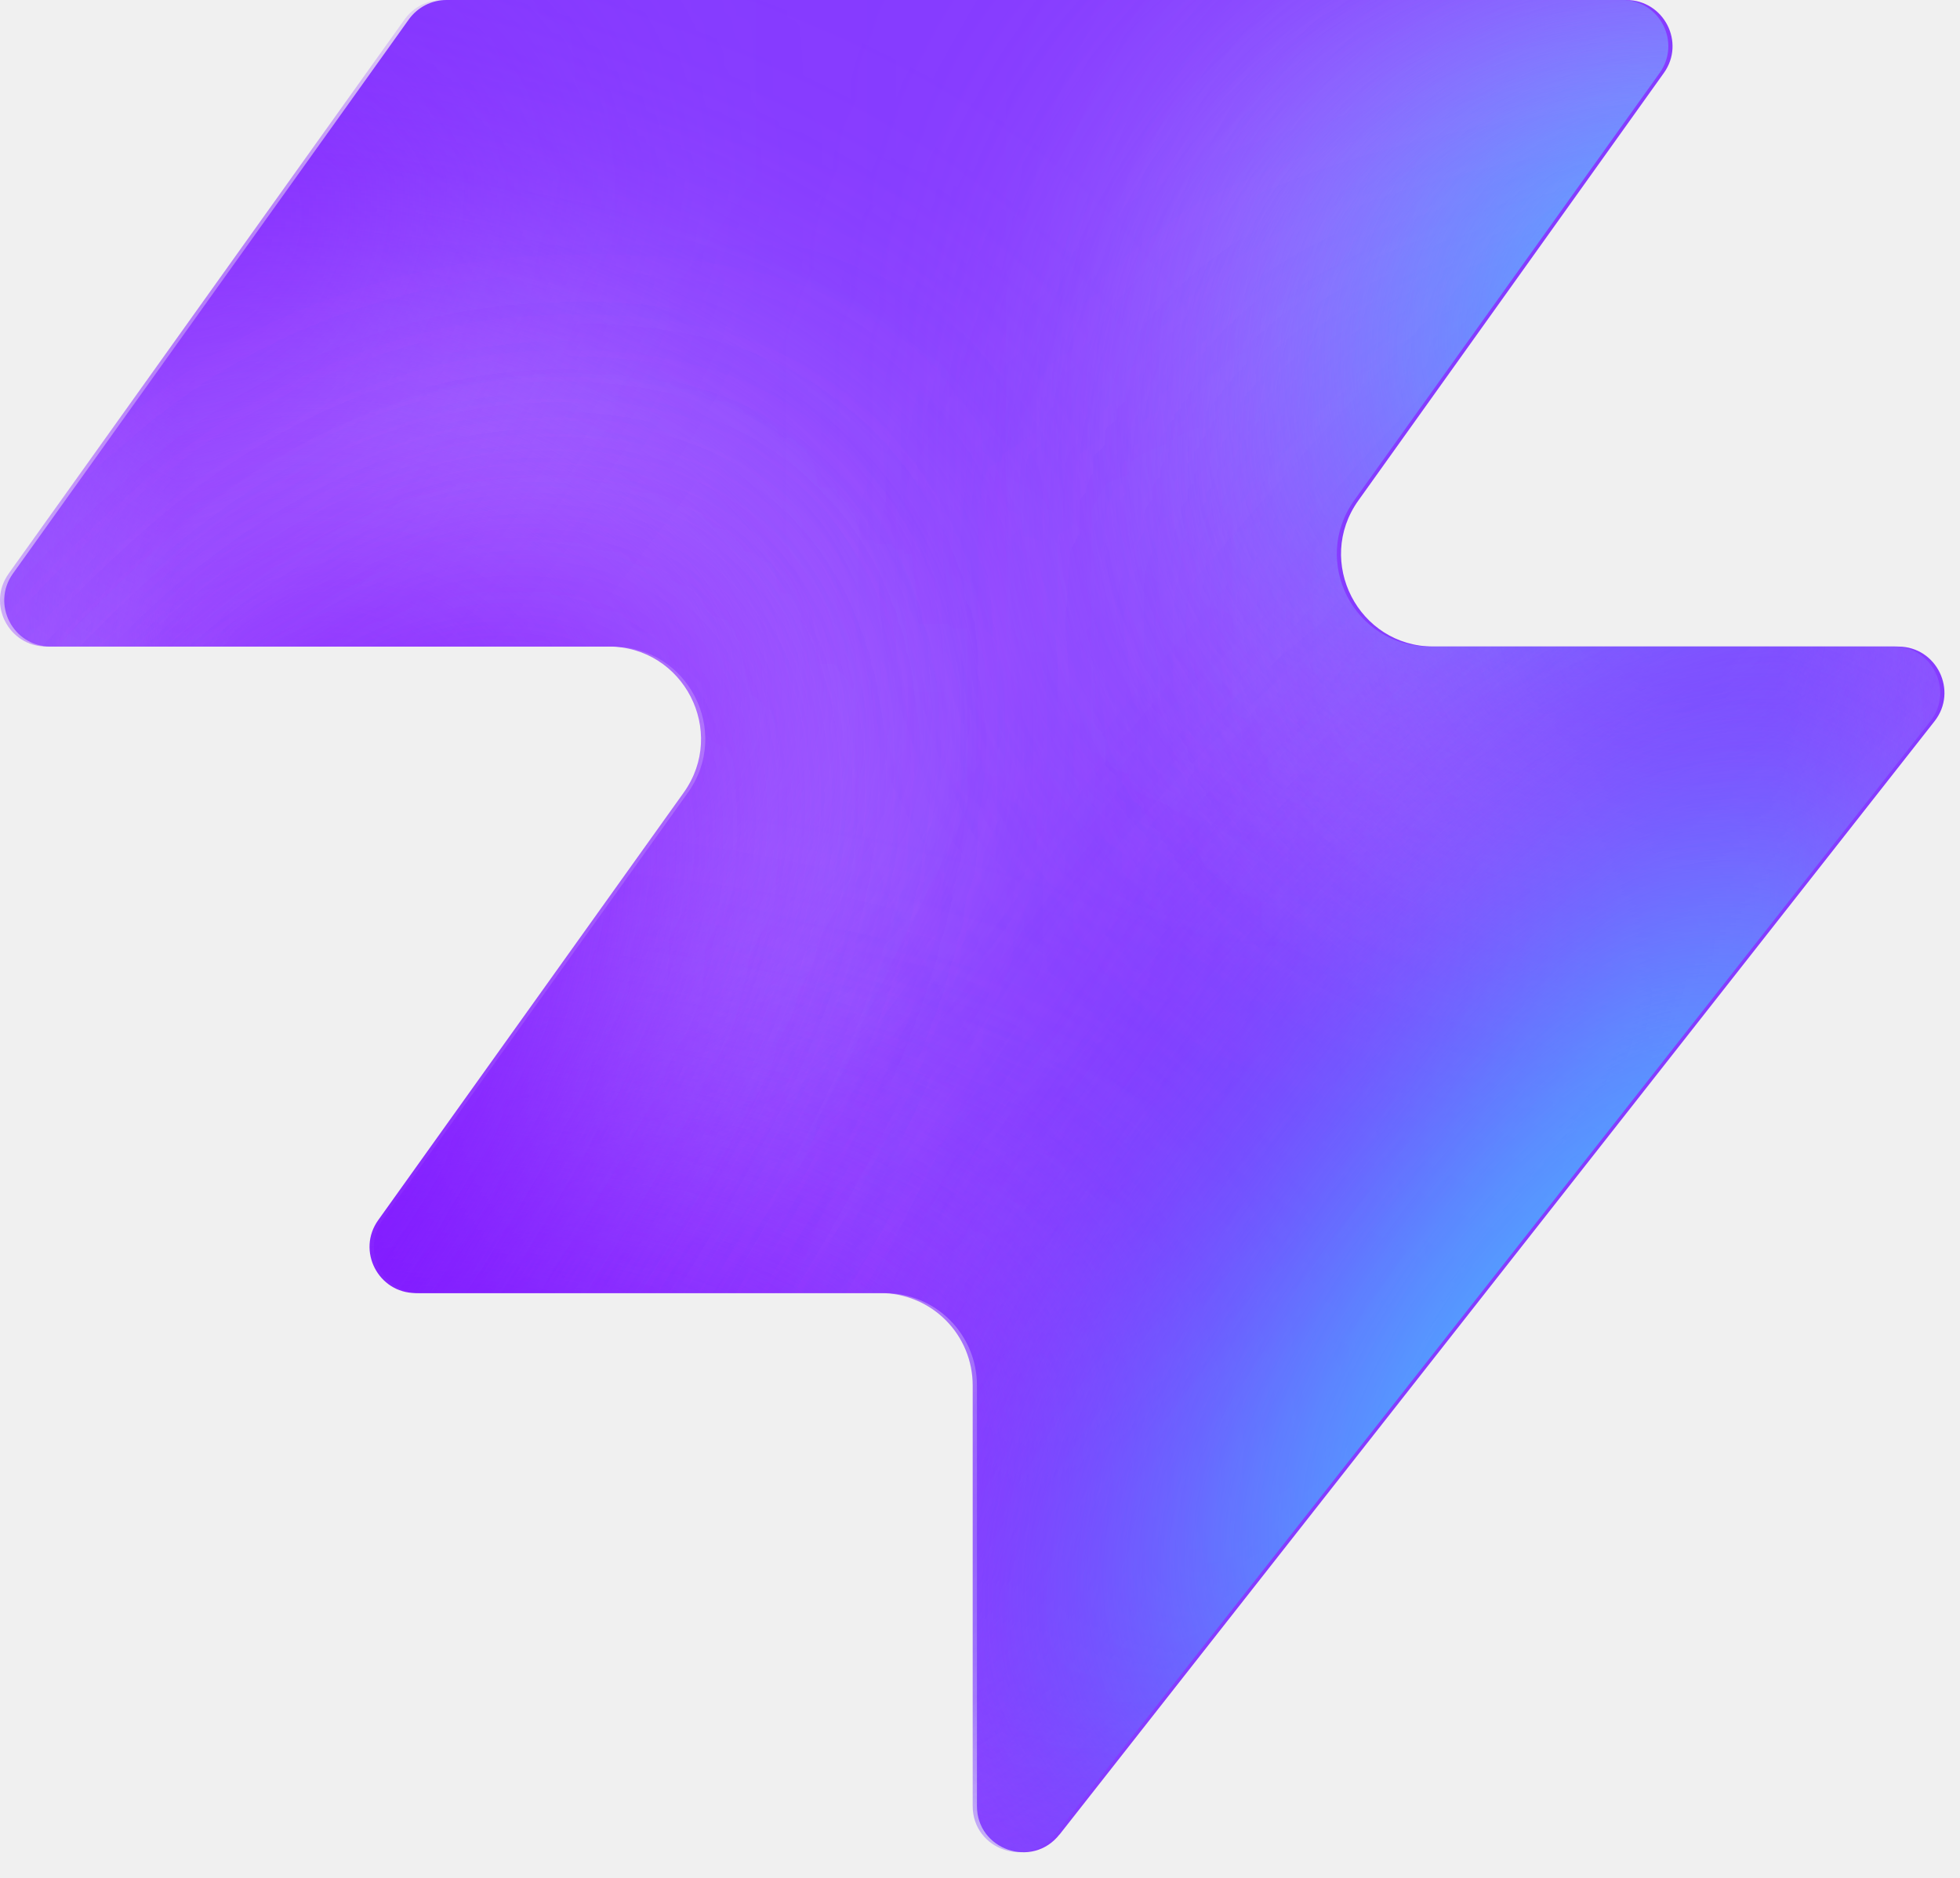
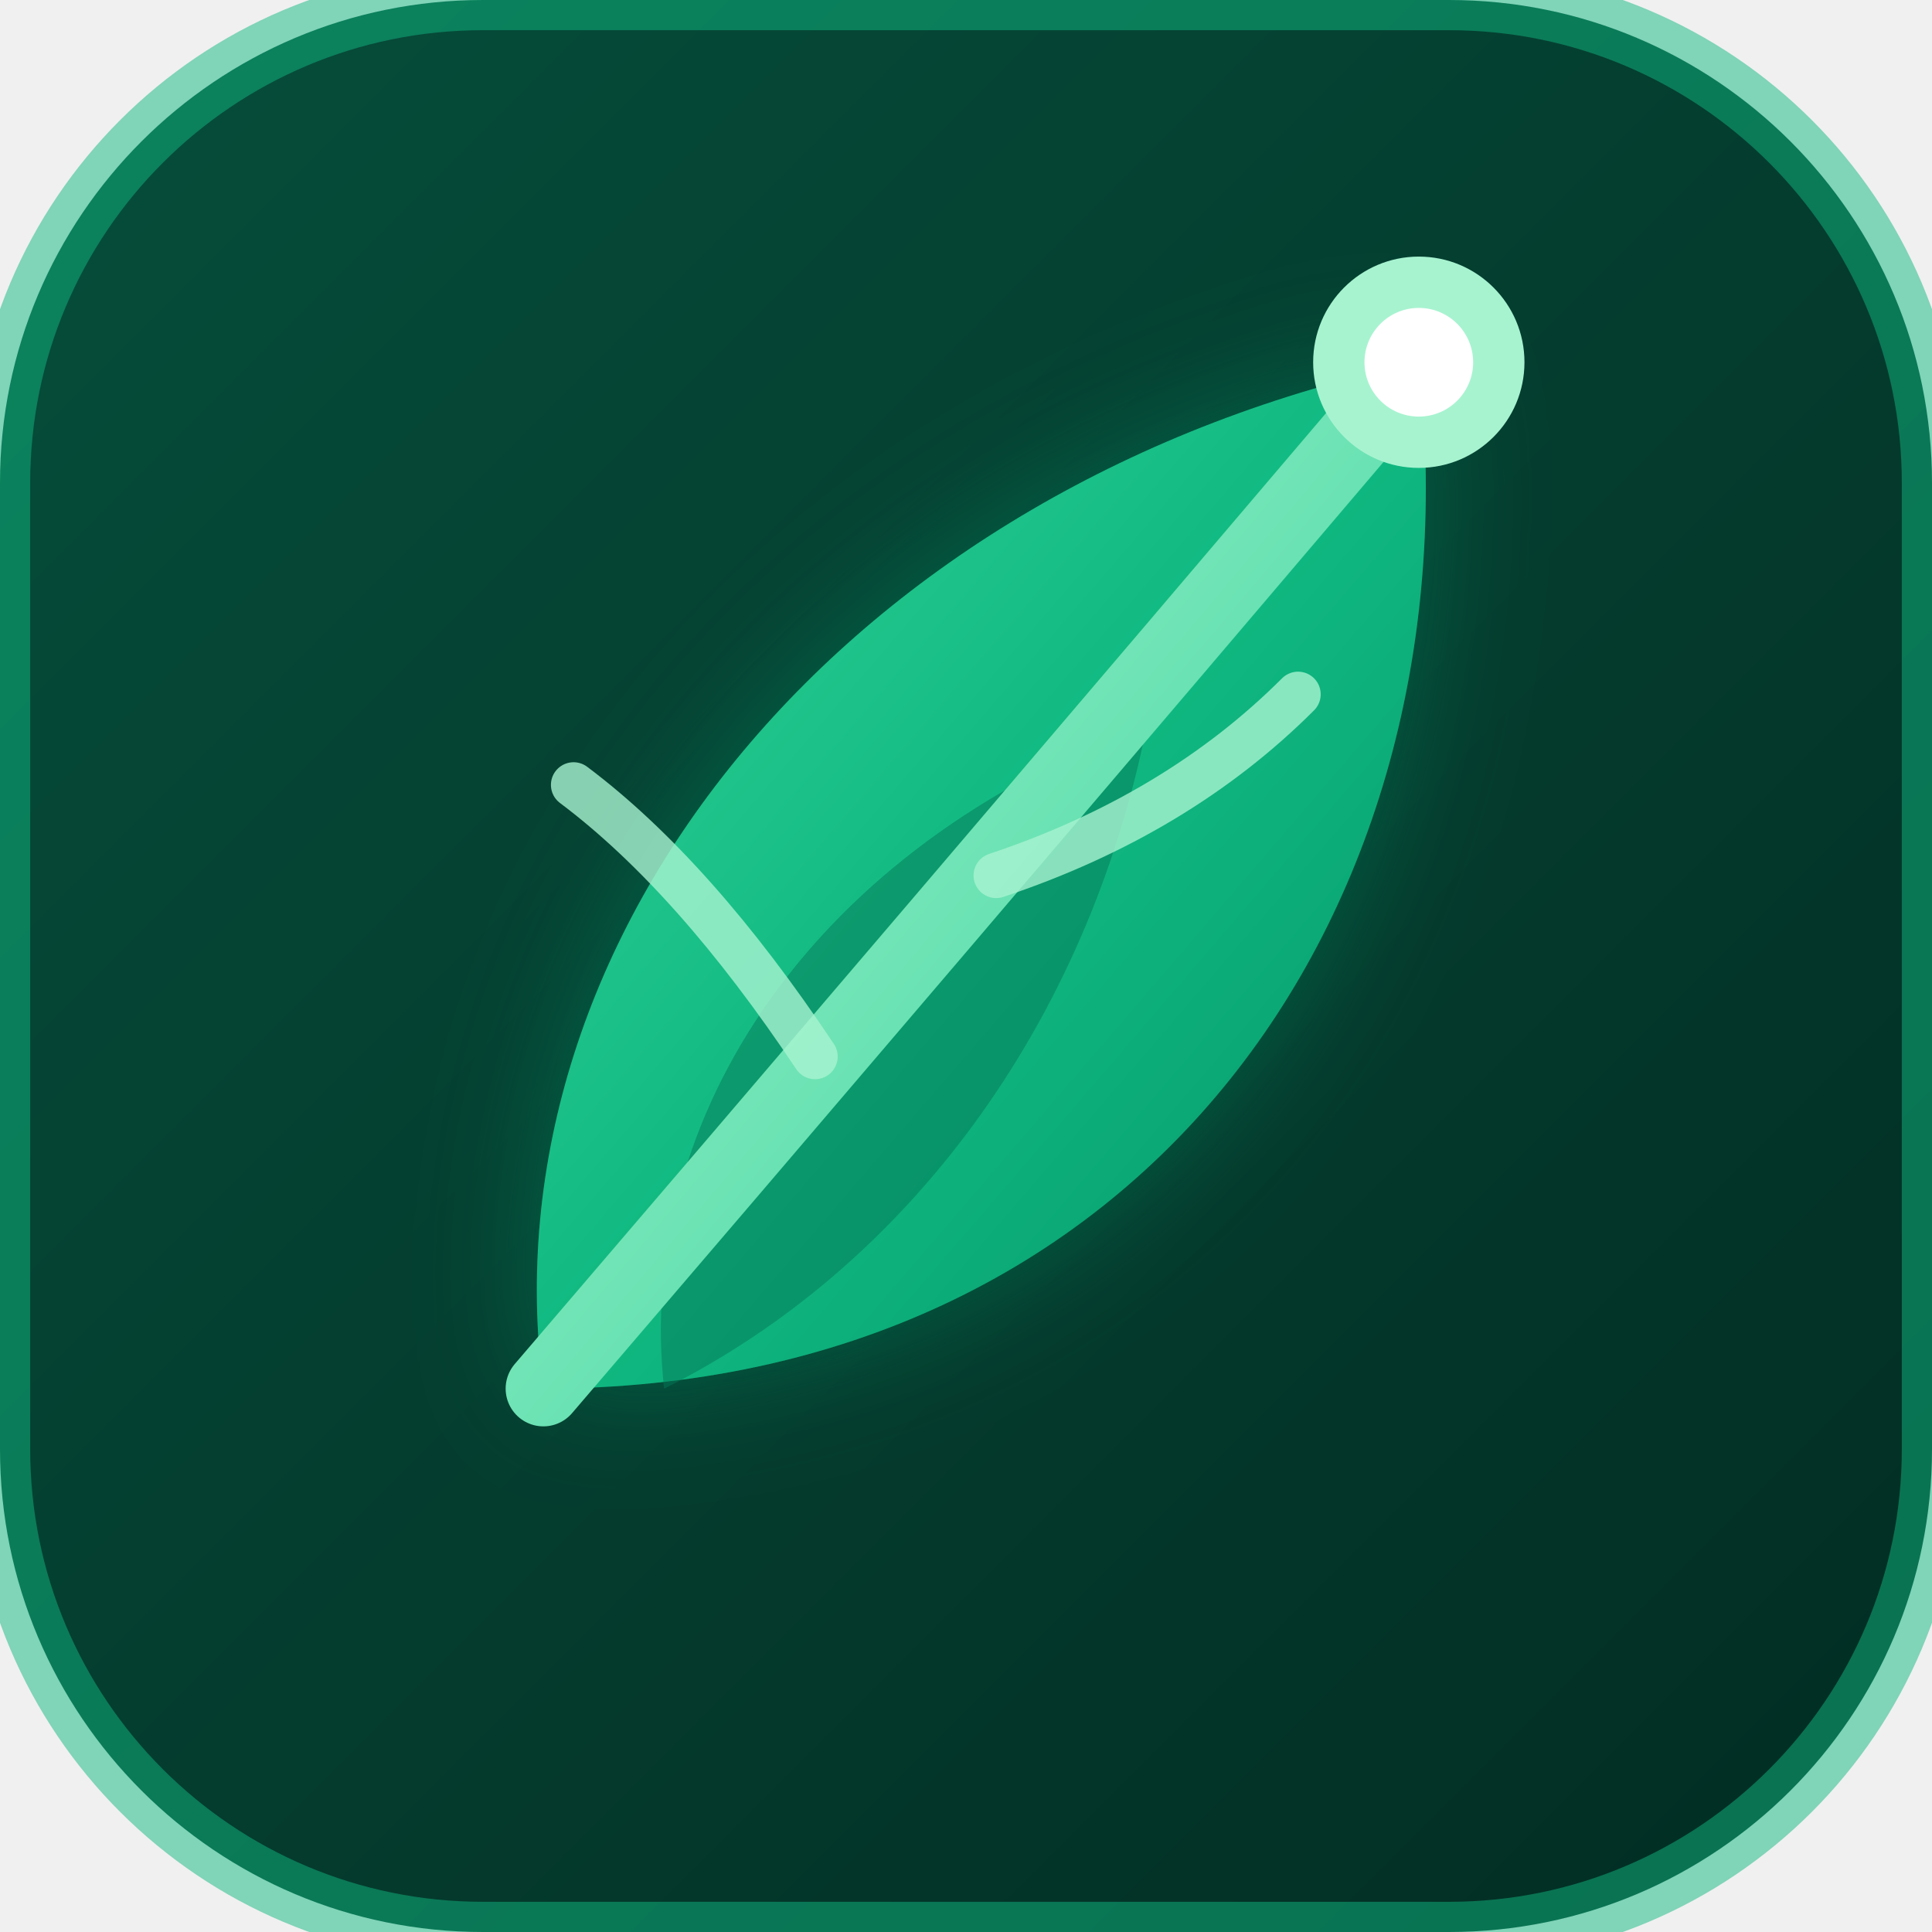
- <svg xmlns="http://www.w3.org/2000/svg" width="48" height="46" fill="none" viewBox="0 0 48 46">
-   <path fill="#863bff" d="M25.946 44.938c-.664.845-2.021.375-2.021-.698V33.937a2.26 2.26 0 0 0-2.262-2.262H10.287c-.92 0-1.456-1.04-.92-1.788l7.48-10.471c1.07-1.497 0-3.578-1.842-3.578H1.237c-.92 0-1.456-1.04-.92-1.788L10.013.474c.214-.297.556-.474.92-.474h28.894c.92 0 1.456 1.04.92 1.788l-7.48 10.471c-1.07 1.498 0 3.579 1.842 3.579h11.377c.943 0 1.473 1.088.89 1.83L25.947 44.94z" style="fill:#863bff;fill:color(display-p3 .525 .23 1);fill-opacity:1" />
-   <mask id="a" width="48" height="46" x="0" y="0" maskUnits="userSpaceOnUse" style="mask-type:alpha">
-     <path fill="#000" d="M25.842 44.938c-.664.844-2.021.375-2.021-.698V33.937a2.26 2.26 0 0 0-2.262-2.262H10.183c-.92 0-1.456-1.04-.92-1.788l7.48-10.471c1.07-1.498 0-3.579-1.842-3.579H1.133c-.92 0-1.456-1.04-.92-1.787L9.91.473c.214-.297.556-.474.92-.474h28.894c.92 0 1.456 1.04.92 1.788l-7.48 10.471c-1.07 1.498 0 3.578 1.842 3.578h11.377c.943 0 1.473 1.088.89 1.832L25.843 44.94z" style="fill:#000;fill-opacity:1" />
-   </mask>
-   <g mask="url(#a)">
-     <g filter="url(#b)">
-       <ellipse cx="5.508" cy="14.704" fill="#ede6ff" rx="5.508" ry="14.704" style="fill:#ede6ff;fill:color(display-p3 .927 .903 1);fill-opacity:1" transform="matrix(.00324 1 1 -.00324 -4.47 31.516)" />
-     </g>
-     <g filter="url(#c)">
-       <ellipse cx="10.399" cy="29.851" fill="#ede6ff" rx="10.399" ry="29.851" style="fill:#ede6ff;fill:color(display-p3 .927 .903 1);fill-opacity:1" transform="matrix(.00324 1 1 -.00324 -39.328 7.883)" />
-     </g>
-     <g filter="url(#d)">
-       <ellipse cx="5.508" cy="30.487" fill="#7e14ff" rx="5.508" ry="30.487" style="fill:#7e14ff;fill:color(display-p3 .492 .077 1);fill-opacity:1" transform="rotate(89.814 -25.913 -14.639)scale(1 -1)" />
-     </g>
-     <g filter="url(#e)">
-       <ellipse cx="5.508" cy="30.599" fill="#7e14ff" rx="5.508" ry="30.599" style="fill:#7e14ff;fill:color(display-p3 .492 .077 1);fill-opacity:1" transform="rotate(89.814 -32.644 -3.334)scale(1 -1)" />
-     </g>
-     <g filter="url(#f)">
-       <ellipse cx="5.508" cy="30.599" fill="#7e14ff" rx="5.508" ry="30.599" style="fill:#7e14ff;fill:color(display-p3 .492 .077 1);fill-opacity:1" transform="matrix(.00324 1 1 -.00324 -34.34 30.47)" />
-     </g>
-     <g filter="url(#g)">
-       <ellipse cx="14.072" cy="22.078" fill="#ede6ff" rx="14.072" ry="22.078" style="fill:#ede6ff;fill:color(display-p3 .927 .903 1);fill-opacity:1" transform="rotate(93.35 24.506 48.493)scale(-1 1)" />
-     </g>
-     <g filter="url(#h)">
-       <ellipse cx="3.47" cy="21.501" fill="#7e14ff" rx="3.47" ry="21.501" style="fill:#7e14ff;fill:color(display-p3 .492 .077 1);fill-opacity:1" transform="rotate(89.009 28.708 47.59)scale(-1 1)" />
-     </g>
-     <g filter="url(#i)">
-       <ellipse cx="3.47" cy="21.501" fill="#7e14ff" rx="3.47" ry="21.501" style="fill:#7e14ff;fill:color(display-p3 .492 .077 1);fill-opacity:1" transform="rotate(89.009 28.708 47.59)scale(-1 1)" />
-     </g>
-     <g filter="url(#j)">
-       <ellipse cx=".387" cy="8.972" fill="#7e14ff" rx="4.407" ry="29.108" style="fill:#7e14ff;fill:color(display-p3 .492 .077 1);fill-opacity:1" transform="rotate(39.51 .387 8.972)" />
-     </g>
-     <g filter="url(#k)">
-       <ellipse cx="47.523" cy="-6.092" fill="#7e14ff" rx="4.407" ry="29.108" style="fill:#7e14ff;fill:color(display-p3 .492 .077 1);fill-opacity:1" transform="rotate(37.892 47.523 -6.092)" />
-     </g>
-     <g filter="url(#l)">
-       <ellipse cx="41.412" cy="6.333" fill="#47bfff" rx="5.971" ry="9.665" style="fill:#47bfff;fill:color(display-p3 .28 .748 1);fill-opacity:1" transform="rotate(37.892 41.412 6.333)" />
-     </g>
-     <g filter="url(#m)">
-       <ellipse cx="-1.879" cy="38.332" fill="#7e14ff" rx="4.407" ry="29.108" style="fill:#7e14ff;fill:color(display-p3 .492 .077 1);fill-opacity:1" transform="rotate(37.892 -1.88 38.332)" />
-     </g>
-     <g filter="url(#n)">
-       <ellipse cx="-1.879" cy="38.332" fill="#7e14ff" rx="4.407" ry="29.108" style="fill:#7e14ff;fill:color(display-p3 .492 .077 1);fill-opacity:1" transform="rotate(37.892 -1.88 38.332)" />
-     </g>
-     <g filter="url(#o)">
-       <ellipse cx="35.651" cy="29.907" fill="#7e14ff" rx="4.407" ry="29.108" style="fill:#7e14ff;fill:color(display-p3 .492 .077 1);fill-opacity:1" transform="rotate(37.892 35.651 29.907)" />
-     </g>
-     <g filter="url(#p)">
-       <ellipse cx="38.418" cy="32.4" fill="#47bfff" rx="5.971" ry="15.297" style="fill:#47bfff;fill:color(display-p3 .28 .748 1);fill-opacity:1" transform="rotate(37.892 38.418 32.4)" />
-     </g>
-   </g>
+ <svg xmlns="http://www.w3.org/2000/svg" viewBox="0 0 64 64" fill="none">
  <defs>
-     <filter id="b" width="60.045" height="41.654" x="-19.77" y="16.149" color-interpolation-filters="sRGB" filterUnits="userSpaceOnUse">
-       <feFlood flood-opacity="0" result="BackgroundImageFix" />
-       <feBlend in="SourceGraphic" in2="BackgroundImageFix" result="shape" />
-       <feGaussianBlur result="effect1_foregroundBlur_2002_17158" stdDeviation="7.659" />
-     </filter>
-     <filter id="c" width="90.34" height="51.437" x="-54.613" y="-7.533" color-interpolation-filters="sRGB" filterUnits="userSpaceOnUse">
-       <feFlood flood-opacity="0" result="BackgroundImageFix" />
-       <feBlend in="SourceGraphic" in2="BackgroundImageFix" result="shape" />
-       <feGaussianBlur result="effect1_foregroundBlur_2002_17158" stdDeviation="7.659" />
-     </filter>
-     <filter id="d" width="79.355" height="29.4" x="-49.64" y="2.03" color-interpolation-filters="sRGB" filterUnits="userSpaceOnUse">
-       <feFlood flood-opacity="0" result="BackgroundImageFix" />
-       <feBlend in="SourceGraphic" in2="BackgroundImageFix" result="shape" />
-       <feGaussianBlur result="effect1_foregroundBlur_2002_17158" stdDeviation="4.596" />
-     </filter>
-     <filter id="e" width="79.579" height="29.4" x="-45.045" y="20.029" color-interpolation-filters="sRGB" filterUnits="userSpaceOnUse">
-       <feFlood flood-opacity="0" result="BackgroundImageFix" />
-       <feBlend in="SourceGraphic" in2="BackgroundImageFix" result="shape" />
-       <feGaussianBlur result="effect1_foregroundBlur_2002_17158" stdDeviation="4.596" />
-     </filter>
-     <filter id="f" width="79.579" height="29.4" x="-43.513" y="21.178" color-interpolation-filters="sRGB" filterUnits="userSpaceOnUse">
-       <feFlood flood-opacity="0" result="BackgroundImageFix" />
-       <feBlend in="SourceGraphic" in2="BackgroundImageFix" result="shape" />
-       <feGaussianBlur result="effect1_foregroundBlur_2002_17158" stdDeviation="4.596" />
-     </filter>
-     <filter id="g" width="74.749" height="58.852" x="15.756" y="-17.901" color-interpolation-filters="sRGB" filterUnits="userSpaceOnUse">
-       <feFlood flood-opacity="0" result="BackgroundImageFix" />
-       <feBlend in="SourceGraphic" in2="BackgroundImageFix" result="shape" />
-       <feGaussianBlur result="effect1_foregroundBlur_2002_17158" stdDeviation="7.659" />
-     </filter>
-     <filter id="h" width="61.377" height="25.362" x="23.548" y="2.284" color-interpolation-filters="sRGB" filterUnits="userSpaceOnUse">
-       <feFlood flood-opacity="0" result="BackgroundImageFix" />
-       <feBlend in="SourceGraphic" in2="BackgroundImageFix" result="shape" />
-       <feGaussianBlur result="effect1_foregroundBlur_2002_17158" stdDeviation="4.596" />
-     </filter>
-     <filter id="i" width="61.377" height="25.362" x="23.548" y="2.284" color-interpolation-filters="sRGB" filterUnits="userSpaceOnUse">
-       <feFlood flood-opacity="0" result="BackgroundImageFix" />
-       <feBlend in="SourceGraphic" in2="BackgroundImageFix" result="shape" />
-       <feGaussianBlur result="effect1_foregroundBlur_2002_17158" stdDeviation="4.596" />
-     </filter>
-     <filter id="j" width="56.045" height="63.649" x="-27.636" y="-22.853" color-interpolation-filters="sRGB" filterUnits="userSpaceOnUse">
-       <feFlood flood-opacity="0" result="BackgroundImageFix" />
-       <feBlend in="SourceGraphic" in2="BackgroundImageFix" result="shape" />
-       <feGaussianBlur result="effect1_foregroundBlur_2002_17158" stdDeviation="4.596" />
-     </filter>
-     <filter id="k" width="54.814" height="64.646" x="20.116" y="-38.415" color-interpolation-filters="sRGB" filterUnits="userSpaceOnUse">
-       <feFlood flood-opacity="0" result="BackgroundImageFix" />
-       <feBlend in="SourceGraphic" in2="BackgroundImageFix" result="shape" />
-       <feGaussianBlur result="effect1_foregroundBlur_2002_17158" stdDeviation="4.596" />
-     </filter>
-     <filter id="l" width="33.541" height="35.313" x="24.641" y="-11.323" color-interpolation-filters="sRGB" filterUnits="userSpaceOnUse">
-       <feFlood flood-opacity="0" result="BackgroundImageFix" />
-       <feBlend in="SourceGraphic" in2="BackgroundImageFix" result="shape" />
-       <feGaussianBlur result="effect1_foregroundBlur_2002_17158" stdDeviation="4.596" />
-     </filter>
-     <filter id="m" width="54.814" height="64.646" x="-29.286" y="6.009" color-interpolation-filters="sRGB" filterUnits="userSpaceOnUse">
-       <feFlood flood-opacity="0" result="BackgroundImageFix" />
-       <feBlend in="SourceGraphic" in2="BackgroundImageFix" result="shape" />
-       <feGaussianBlur result="effect1_foregroundBlur_2002_17158" stdDeviation="4.596" />
-     </filter>
-     <filter id="n" width="54.814" height="64.646" x="-29.286" y="6.009" color-interpolation-filters="sRGB" filterUnits="userSpaceOnUse">
-       <feFlood flood-opacity="0" result="BackgroundImageFix" />
-       <feBlend in="SourceGraphic" in2="BackgroundImageFix" result="shape" />
-       <feGaussianBlur result="effect1_foregroundBlur_2002_17158" stdDeviation="4.596" />
-     </filter>
-     <filter id="o" width="54.814" height="64.646" x="8.244" y="-2.416" color-interpolation-filters="sRGB" filterUnits="userSpaceOnUse">
-       <feFlood flood-opacity="0" result="BackgroundImageFix" />
-       <feBlend in="SourceGraphic" in2="BackgroundImageFix" result="shape" />
-       <feGaussianBlur result="effect1_foregroundBlur_2002_17158" stdDeviation="4.596" />
-     </filter>
-     <filter id="p" width="39.409" height="43.623" x="18.713" y="10.588" color-interpolation-filters="sRGB" filterUnits="userSpaceOnUse">
-       <feFlood flood-opacity="0" result="BackgroundImageFix" />
-       <feBlend in="SourceGraphic" in2="BackgroundImageFix" result="shape" />
-       <feGaussianBlur result="effect1_foregroundBlur_2002_17158" stdDeviation="4.596" />
+     <linearGradient id="bgGrad" x1="0%" y1="0%" x2="100%" y2="100%">
+       <stop offset="0%" stop-color="#064e3b" />
+       <stop offset="100%" stop-color="#022c22" />
+     </linearGradient>
+     <linearGradient id="leafGrad" x1="0%" y1="0%" x2="100%" y2="100%">
+       <stop offset="0%" stop-color="#34d399" />
+       <stop offset="50%" stop-color="#10b981" />
+       <stop offset="100%" stop-color="#059669" />
+     </linearGradient>
+     <linearGradient id="veinGrad" x1="0%" y1="0%" x2="100%" y2="100%">
+       <stop offset="0%" stop-color="#a7f3d0" />
+       <stop offset="100%" stop-color="#34d399" />
+     </linearGradient>
+     <filter id="glow" x="-20%" y="-20%" width="140%" height="140%">
+       <feGaussianBlur stdDeviation="2" result="blur" />
+       <feComposite in="SourceGraphic" in2="blur" operator="over" />
    </filter>
  </defs>
+   <rect width="64" height="64" rx="16" fill="url(#bgGrad)" stroke="#10b981" stroke-width="2" stroke-opacity="0.5" />
+   <path d="M18 46 C 16 31, 28 16, 47 12 C 49 30, 38 46, 18 46 Z" fill="#10b981" opacity="0.3" filter="url(#glow)" />
+   <path d="M18 46 C 16 31, 28 16, 47 12 C 49 30, 38 46, 18 46 Z" fill="url(#leafGrad)" />
+   <path d="M22 46 C 21 37, 27 28, 38 24 C 36 34, 30 42, 22 46 Z" fill="#047857" opacity="0.5" />
+   <path d="M18 46 Q 30 32 47 12" stroke="url(#veinGrad)" stroke-width="2.5" stroke-linecap="round" />
+   <path d="M27 35 Q 23 29 19 26" stroke="#a7f3d0" stroke-width="1.5" stroke-linecap="round" stroke-opacity="0.8" />
+   <path d="M33 29 Q 39 27 43 23" stroke="#a7f3d0" stroke-width="1.5" stroke-linecap="round" stroke-opacity="0.8" />
+   <circle cx="47" cy="12" r="3.5" fill="#a7f3d0" />
+   <circle cx="47" cy="12" r="1.8" fill="#ffffff" />
</svg>
